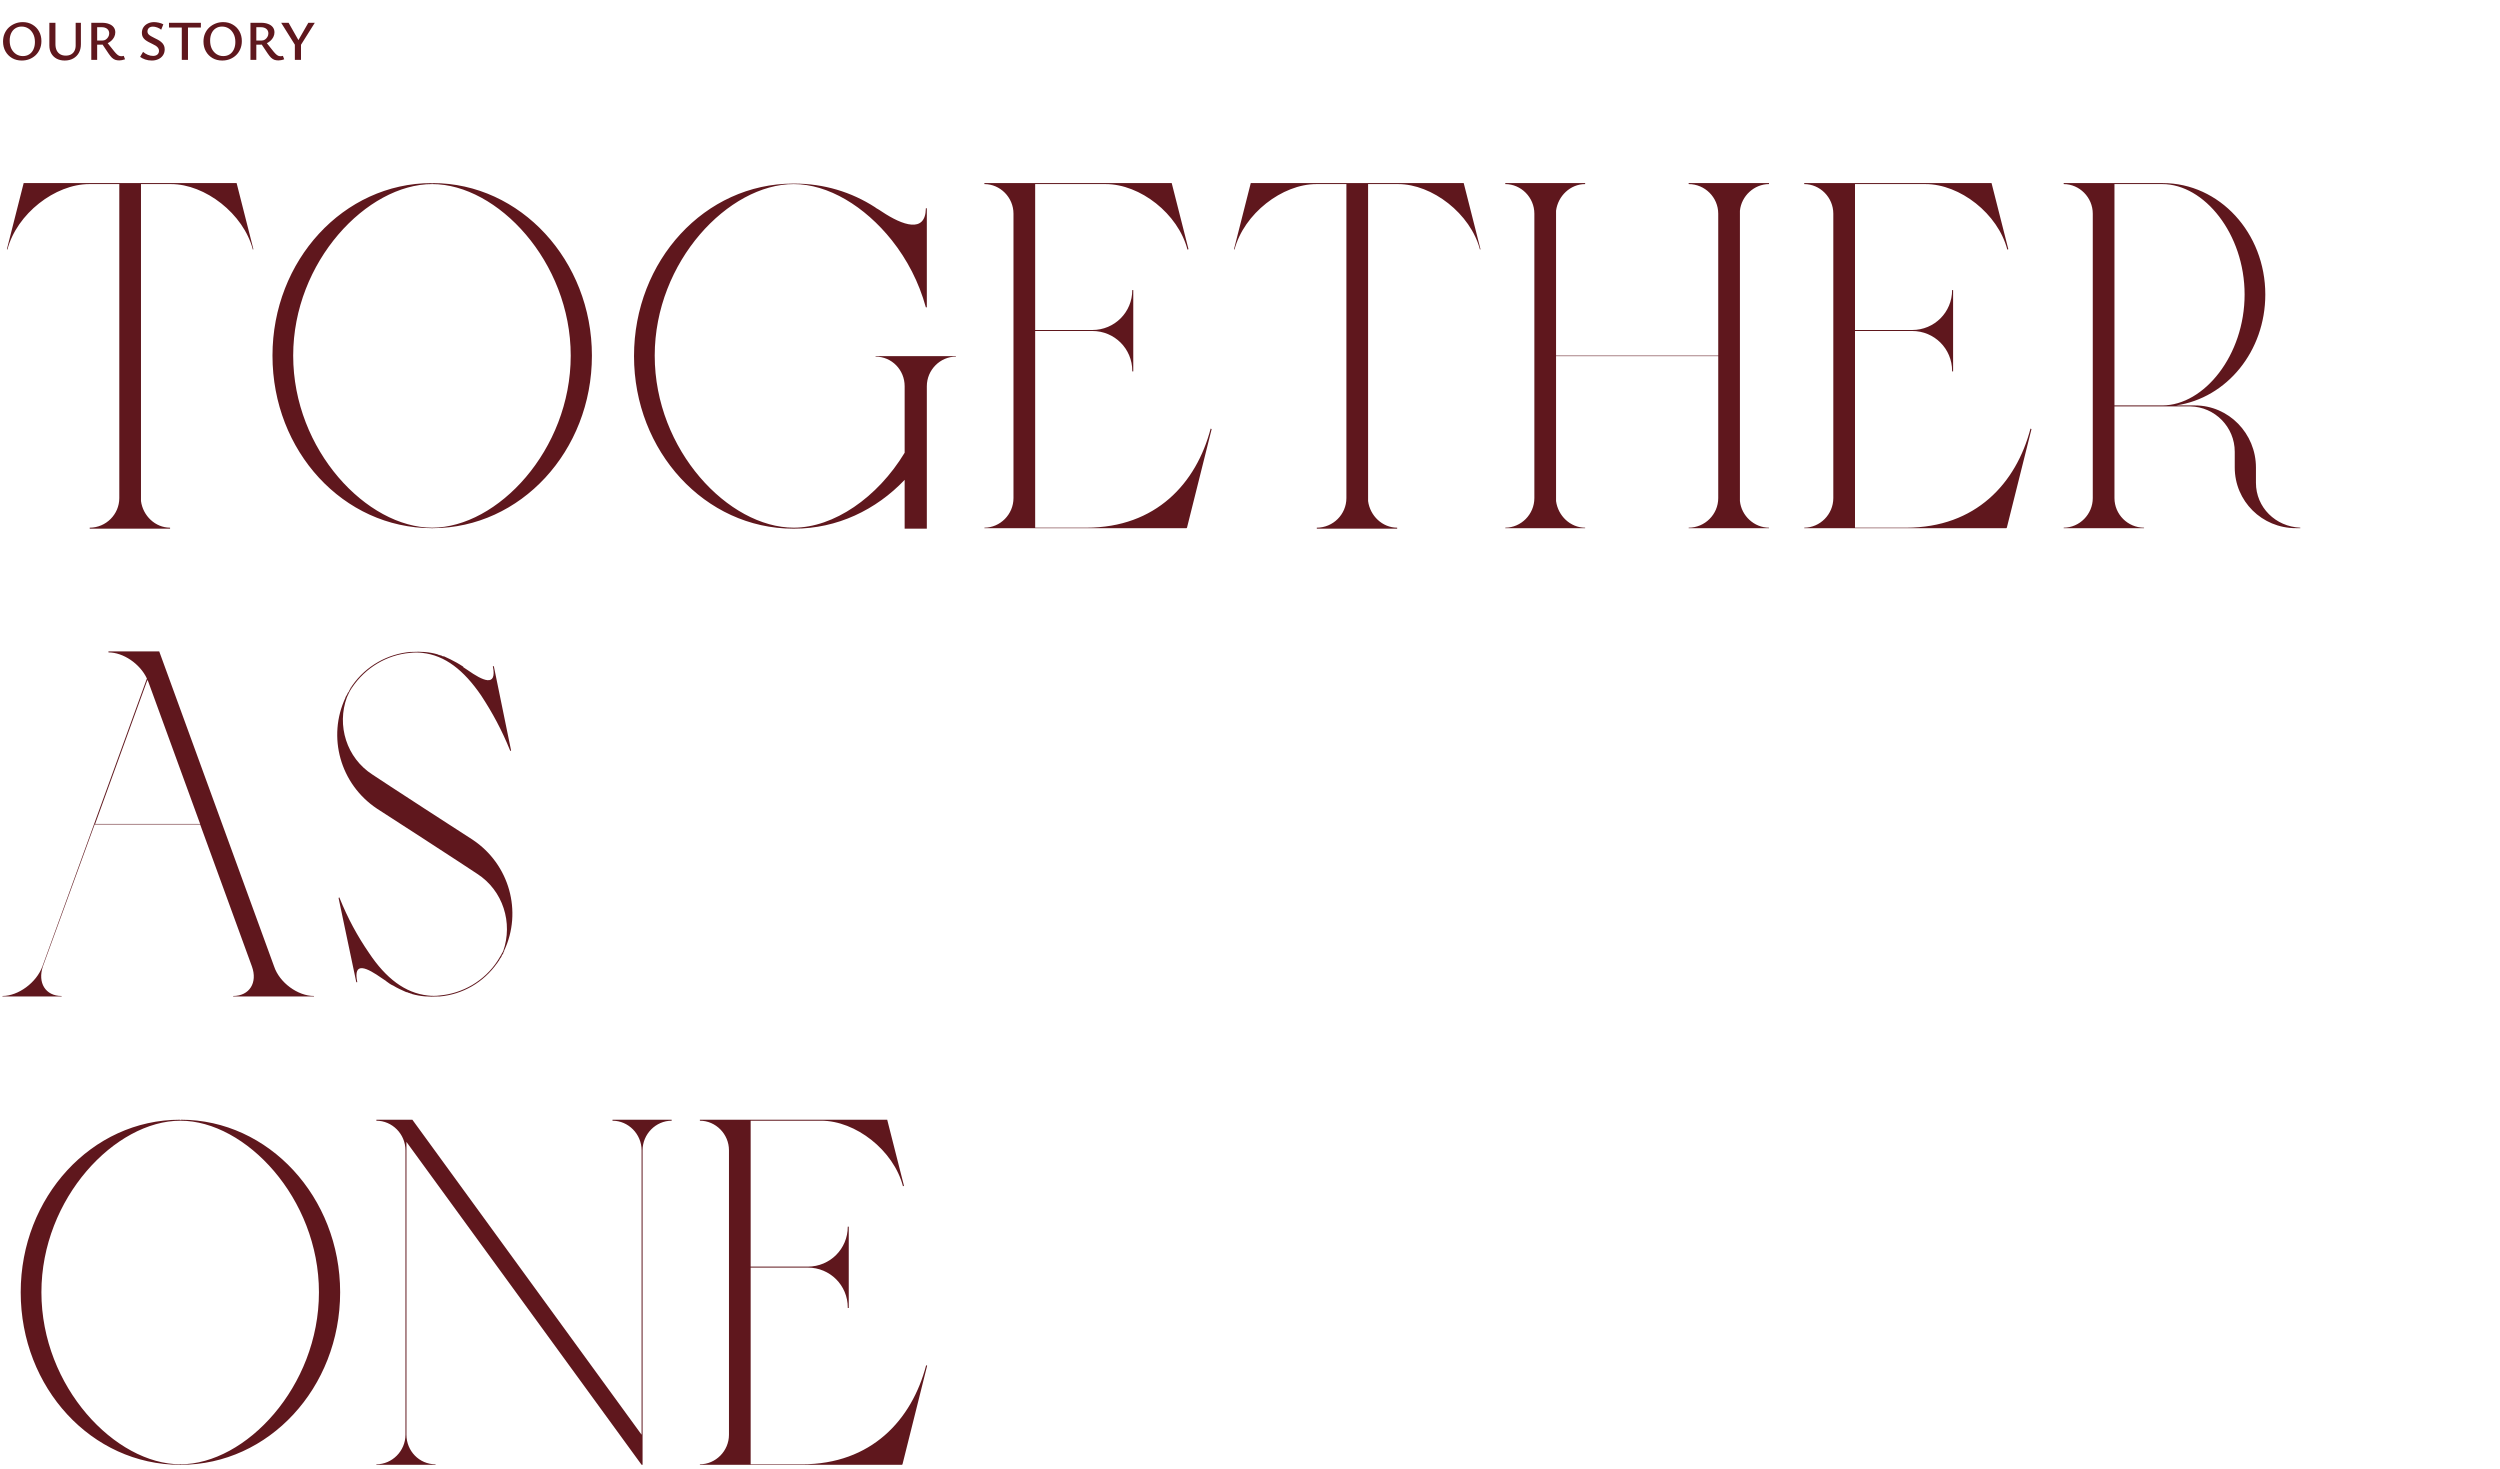
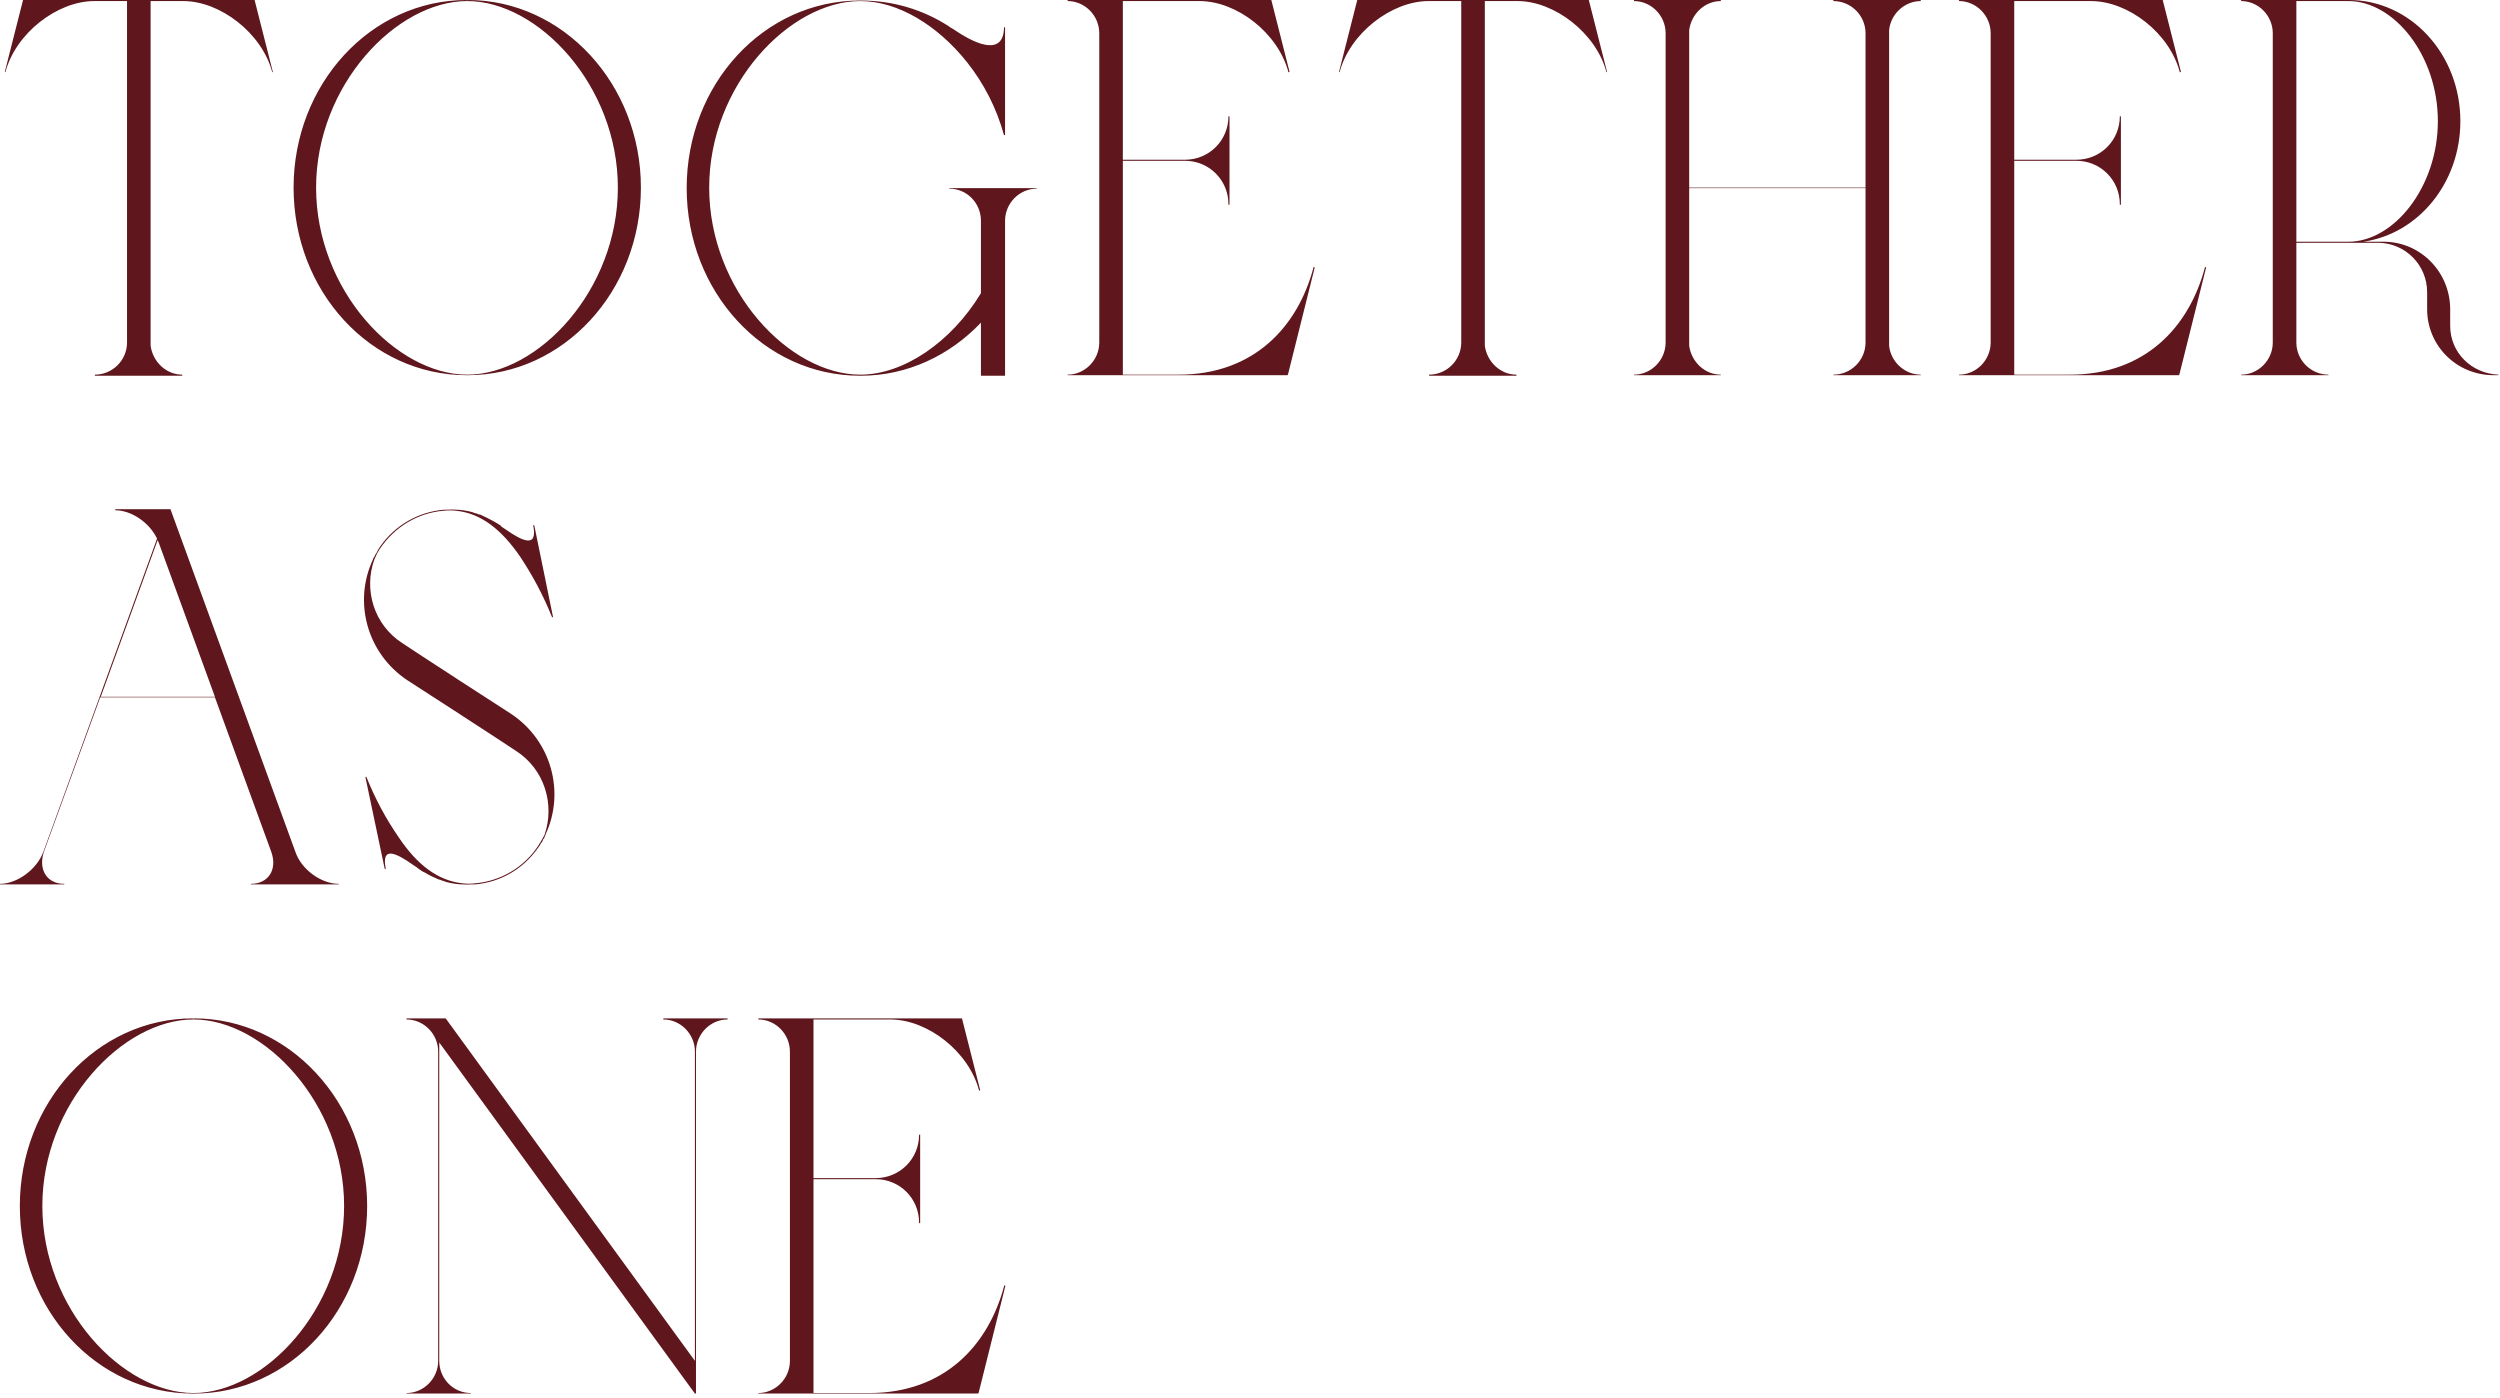
- <svg xmlns="http://www.w3.org/2000/svg" width="710" height="417" viewBox="0 0 710 417" fill="none">
-   <path d="M6.192 17.192C5.157 17.192 4.24 16.963 3.44 16.504C2.64 16.035 2.011 15.395 1.552 14.584C1.093 13.763 0.864 12.835 0.864 11.8C0.864 10.968 1.008 10.216 1.296 9.544C1.595 8.861 2 8.28 2.512 7.8C3.035 7.32 3.632 6.947 4.304 6.68C4.976 6.413 5.696 6.28 6.464 6.28C7.488 6.28 8.395 6.515 9.184 6.984C9.984 7.443 10.613 8.077 11.072 8.888C11.531 9.699 11.76 10.627 11.76 11.672C11.76 12.504 11.611 13.261 11.312 13.944C11.024 14.616 10.624 15.197 10.112 15.688C9.6 16.168 9.008 16.541 8.336 16.808C7.664 17.064 6.949 17.192 6.192 17.192ZM6.496 15.928C7.189 15.928 7.792 15.763 8.304 15.432C8.816 15.101 9.211 14.637 9.488 14.04C9.776 13.432 9.92 12.728 9.92 11.928C9.92 11.032 9.749 10.259 9.408 9.608C9.067 8.947 8.613 8.44 8.048 8.088C7.483 7.725 6.843 7.544 6.128 7.544C5.467 7.544 4.88 7.709 4.368 8.04C3.856 8.36 3.456 8.824 3.168 9.432C2.891 10.029 2.752 10.733 2.752 11.544C2.752 12.44 2.917 13.219 3.248 13.88C3.589 14.531 4.043 15.037 4.608 15.4C5.173 15.752 5.803 15.928 6.496 15.928ZM18.369 17.192C17.505 17.192 16.743 17.016 16.081 16.664C15.431 16.312 14.924 15.816 14.561 15.176C14.199 14.536 14.017 13.779 14.017 12.904V6.472H15.745V12.552C15.745 13.235 15.863 13.821 16.097 14.312C16.332 14.792 16.668 15.16 17.105 15.416C17.553 15.672 18.076 15.8 18.673 15.8C19.271 15.8 19.777 15.683 20.193 15.448C20.62 15.203 20.94 14.867 21.153 14.44C21.377 14.003 21.489 13.501 21.489 12.936V6.472H22.977V12.552C22.977 13.491 22.785 14.307 22.401 15C22.017 15.693 21.479 16.232 20.785 16.616C20.103 17 19.297 17.192 18.369 17.192ZM25.928 17V6.472H28.968C29.736 6.472 30.403 6.584 30.968 6.808C31.534 7.021 31.971 7.331 32.28 7.736C32.59 8.141 32.744 8.627 32.744 9.192C32.744 9.651 32.638 10.093 32.424 10.52C32.211 10.936 31.923 11.304 31.56 11.624C31.198 11.944 30.782 12.2 30.312 12.392C29.854 12.584 29.373 12.68 28.872 12.68H26.552V11.512H29.08C29.432 11.512 29.752 11.421 30.04 11.24C30.328 11.048 30.563 10.797 30.744 10.488C30.925 10.179 31.016 9.843 31.016 9.48C31.016 8.947 30.824 8.52 30.44 8.2C30.067 7.88 29.523 7.72 28.808 7.72H27.592V17H25.928ZM33.88 17.16C33.443 17.16 33.053 17.101 32.712 16.984C32.382 16.856 32.067 16.653 31.768 16.376C31.48 16.088 31.176 15.709 30.856 15.24L28.872 12.28L30.216 11.8L32.488 14.648C32.776 15 33.032 15.272 33.256 15.464C33.48 15.656 33.688 15.789 33.88 15.864C34.083 15.928 34.28 15.96 34.472 15.96C34.547 15.96 34.648 15.955 34.776 15.944C34.904 15.933 35.027 15.907 35.144 15.864L35.512 16.84C35.192 16.957 34.899 17.037 34.632 17.08C34.376 17.133 34.126 17.16 33.88 17.16ZM45.157 14.424C45.157 14.104 45.066 13.827 44.885 13.592C44.714 13.357 44.485 13.149 44.197 12.968C43.909 12.787 43.589 12.616 43.237 12.456C42.896 12.296 42.554 12.125 42.213 11.944C41.872 11.763 41.552 11.56 41.253 11.336C40.965 11.101 40.73 10.824 40.549 10.504C40.378 10.184 40.293 9.805 40.293 9.368C40.293 8.717 40.448 8.168 40.757 7.72C41.066 7.261 41.482 6.909 42.005 6.664C42.528 6.408 43.109 6.28 43.749 6.28C44.165 6.28 44.613 6.333 45.093 6.44C45.584 6.547 46.016 6.701 46.389 6.904L45.781 8.44C45.461 8.163 45.082 7.949 44.645 7.8C44.208 7.64 43.802 7.56 43.429 7.56C43.056 7.56 42.752 7.629 42.517 7.768C42.293 7.907 42.128 8.083 42.021 8.296C41.925 8.509 41.877 8.723 41.877 8.936C41.877 9.224 41.962 9.475 42.133 9.688C42.314 9.891 42.549 10.077 42.837 10.248C43.136 10.419 43.456 10.589 43.797 10.76C44.149 10.92 44.496 11.096 44.837 11.288C45.189 11.469 45.509 11.688 45.797 11.944C46.096 12.189 46.33 12.477 46.501 12.808C46.682 13.139 46.773 13.533 46.773 13.992C46.773 14.675 46.602 15.256 46.261 15.736C45.93 16.216 45.488 16.579 44.933 16.824C44.389 17.069 43.781 17.192 43.109 17.192C42.437 17.192 41.808 17.091 41.221 16.888C40.645 16.685 40.17 16.44 39.797 16.152L40.629 14.728C41.013 15.069 41.456 15.347 41.957 15.56C42.469 15.773 42.976 15.88 43.477 15.88C43.978 15.88 44.384 15.752 44.693 15.496C45.002 15.229 45.157 14.872 45.157 14.424ZM51.627 17V6.472H53.387V17H51.627ZM47.995 7.816V6.472H57.051V7.816H47.995ZM63.114 17.192C62.079 17.192 61.162 16.963 60.362 16.504C59.562 16.035 58.932 15.395 58.474 14.584C58.015 13.763 57.786 12.835 57.786 11.8C57.786 10.968 57.93 10.216 58.218 9.544C58.517 8.861 58.922 8.28 59.434 7.8C59.956 7.32 60.554 6.947 61.226 6.68C61.898 6.413 62.618 6.28 63.386 6.28C64.41 6.28 65.317 6.515 66.106 6.984C66.906 7.443 67.535 8.077 67.994 8.888C68.453 9.699 68.682 10.627 68.682 11.672C68.682 12.504 68.532 13.261 68.234 13.944C67.946 14.616 67.546 15.197 67.034 15.688C66.522 16.168 65.93 16.541 65.258 16.808C64.586 17.064 63.871 17.192 63.114 17.192ZM63.418 15.928C64.111 15.928 64.714 15.763 65.226 15.432C65.738 15.101 66.132 14.637 66.41 14.04C66.698 13.432 66.842 12.728 66.842 11.928C66.842 11.032 66.671 10.259 66.33 9.608C65.989 8.947 65.535 8.44 64.97 8.088C64.404 7.725 63.764 7.544 63.05 7.544C62.389 7.544 61.802 7.709 61.29 8.04C60.778 8.36 60.378 8.824 60.09 9.432C59.812 10.029 59.674 10.733 59.674 11.544C59.674 12.44 59.839 13.219 60.17 13.88C60.511 14.531 60.965 15.037 61.53 15.4C62.095 15.752 62.724 15.928 63.418 15.928ZM71.131 17V6.472H74.171C74.939 6.472 75.606 6.584 76.171 6.808C76.737 7.021 77.174 7.331 77.483 7.736C77.793 8.141 77.947 8.627 77.947 9.192C77.947 9.651 77.841 10.093 77.627 10.52C77.414 10.936 77.126 11.304 76.763 11.624C76.401 11.944 75.985 12.2 75.515 12.392C75.057 12.584 74.577 12.68 74.075 12.68H71.755V11.512H74.283C74.635 11.512 74.955 11.421 75.243 11.24C75.531 11.048 75.766 10.797 75.947 10.488C76.129 10.179 76.219 9.843 76.219 9.48C76.219 8.947 76.027 8.52 75.643 8.2C75.27 7.88 74.726 7.72 74.011 7.72H72.795V17H71.131ZM79.083 17.16C78.646 17.16 78.257 17.101 77.915 16.984C77.585 16.856 77.27 16.653 76.971 16.376C76.683 16.088 76.379 15.709 76.059 15.24L74.075 12.28L75.419 11.8L77.691 14.648C77.979 15 78.235 15.272 78.459 15.464C78.683 15.656 78.891 15.789 79.083 15.864C79.286 15.928 79.483 15.96 79.675 15.96C79.75 15.96 79.851 15.955 79.979 15.944C80.107 15.933 80.23 15.907 80.347 15.864L80.715 16.84C80.395 16.957 80.102 17.037 79.835 17.08C79.579 17.133 79.329 17.16 79.083 17.16ZM84.091 13.256L79.851 6.472H81.963L85.227 12.232L84.091 13.256ZM83.739 17V12.248H85.483V17H83.739ZM85.195 13.176L84.267 12.232L87.563 6.472H89.403L85.195 13.176Z" fill="#5F171D" />
-   <path d="M71.96 70.76L71.82 70.9C69.16 60.68 58.24 52.28 48.58 52.28H40.04V142.3C40.6 146.5 44.1 149.86 48.3 149.86V150.14H25.48V149.86C30.1 149.86 33.88 146.08 33.88 141.46V52.28H25.34C15.68 52.28 4.76 60.68 2.1 70.9L1.96 70.76L6.72 52H67.2L71.96 70.76ZM122.884 52C147.804 52 168.104 73.98 168.104 101C168.104 128.16 147.804 150 122.884 150C122.744 150 122.744 150.14 122.744 150V149.86C141.224 149.86 162.084 127.88 162.084 101C162.084 74.26 141.224 52.28 122.744 52.28C104.264 52.28 83.264 74.26 83.264 101C83.264 127.88 104.264 149.86 122.744 149.86V150C122.604 150.14 122.604 150 122.604 150C97.544 150 77.384 128.16 77.384 101C77.384 73.98 97.544 52 122.604 52C122.604 52 122.604 52.14 122.744 52.14C122.744 52.14 122.744 52 122.884 52ZM248.66 101.14H271.48V101.28C267 101.28 263.22 105.06 263.22 109.68V150.14H256.92V136.28C248.8 144.82 237.74 150.14 225.56 150.14C225.42 150.14 225.42 150.14 225.42 150.14C225.28 150.14 225.28 150.14 225.28 150.14C200.22 150.14 180.06 128.16 180.06 101.14C180.06 73.98 200.22 52.14 225.28 52.14C225.28 52.14 225.42 52.14 225.56 52.14C233.96 52.14 241.8 54.52 248.52 58.86C248.66 58.86 248.66 59 248.66 59C249.36 59.42 249.92 59.7 250.48 60.12C256.36 64.04 262.8 66.28 262.94 59.28V59.14H263.22V87.28H262.94C260.98 80.14 257.62 73.7 253.28 68.24C245.58 58.58 235.22 52.28 225.42 52.28C206.94 52.28 185.94 74.26 185.94 101C185.94 127.88 206.94 149.86 225.42 149.86C236.76 149.86 249.22 141.32 256.92 128.58V109.68C256.92 105.06 253.28 101.28 248.66 101.28V101.14ZM343.828 121.72L344.108 121.86L337.108 149.86L336.968 150H279.568V149.86C284.048 149.86 287.828 146.08 287.828 141.46V60.68C287.828 56.06 284.048 52.28 279.568 52.28V52H332.768L337.528 70.76L337.248 70.9L335.568 64.46L337.248 70.9C334.588 60.68 323.808 52.28 314.008 52.28H293.988V93.72H310.228C316.528 93.72 321.568 88.68 321.568 82.38H321.848V105.48H321.568V105.34C321.568 99.04 316.528 94 310.228 94H293.988V149.86H308.548C328.288 149.86 339.768 137.26 343.828 121.72ZM420.456 70.76L420.316 70.9C417.656 60.68 406.736 52.28 397.076 52.28H388.536V142.3C389.096 146.5 392.596 149.86 396.796 149.86V150.14H373.976V149.86C378.596 149.86 382.376 146.08 382.376 141.46V52.28H373.836C364.176 52.28 353.256 60.68 350.596 70.9L350.456 70.76L355.216 52H415.696L420.456 70.76ZM502.398 52.28C498.198 52.28 494.558 55.64 494.138 59.84V142.3C494.558 146.5 498.198 149.86 502.398 149.86V150H479.578V149.86C484.198 149.86 487.978 146.08 487.978 141.46V101.14H441.918V142.3C442.478 146.5 445.978 149.86 450.178 149.86V150H427.498V149.86C431.978 149.86 435.758 146.08 435.758 141.46V60.68C435.758 56.06 431.978 52.28 427.498 52.28V52H450.178V52.28C445.978 52.28 442.478 55.64 441.918 59.84V101H487.978V60.68C487.978 56.06 484.198 52.28 479.578 52.28V52H502.398V52.28ZM576.66 121.72L576.94 121.86L569.94 149.86L569.8 150H512.4V149.86C516.88 149.86 520.66 146.08 520.66 141.46V60.68C520.66 56.06 516.88 52.28 512.4 52.28V52H565.6L570.36 70.76L570.08 70.9L568.4 64.46L570.08 70.9C567.42 60.68 556.64 52.28 546.84 52.28H526.82V93.72H543.06C549.36 93.72 554.4 88.68 554.4 82.38H554.68V105.48H554.4V105.34C554.4 99.04 549.36 94 543.06 94H526.82V149.86H541.38C561.12 149.86 572.6 137.26 576.66 121.72ZM640.688 137.12C640.688 144.12 646.288 149.58 653.288 149.86V150C653.148 150 652.168 150 652.028 150C642.368 150 634.668 142.3 634.668 132.78V128.3C634.668 121.3 629.068 115.56 622.068 115.42H600.508V141.46C600.508 146.08 604.288 149.86 608.908 149.86V150H586.088V149.86C590.568 149.86 594.348 146.08 594.348 141.46V60.68C594.348 56.06 590.568 52.28 586.088 52.28V52H614.228C630.328 52 643.348 66.14 643.348 83.64C643.348 99.74 632.428 113.04 618.008 115.14H623.328C632.988 115.14 640.688 123.12 640.688 132.78V137.12ZM600.508 115.14H614.088C625.988 115.14 637.468 100.86 637.468 83.64C637.468 66.42 625.988 52.28 614.088 52.28H600.508V115.14ZM89.18 282.86V283H66.22V282.86C70.84 282.86 73.22 279.08 71.54 274.46L56.84 234.14H26.88L12.18 274.46C10.64 279.08 12.88 282.86 17.5 282.86V283H0.7V282.86C5.18 282.86 10.36 279.08 12.04 274.46L41.72 192.7C39.76 188.5 35 185.28 30.8 185.28V185H45.22L77.84 274.46C79.38 279.08 84.56 282.86 89.18 282.86ZM27.02 234H56.84L42.14 193.68C42 193.4 42 193.26 41.86 193.12L27.02 234ZM141.647 272.92C141.507 273.06 141.507 273.06 141.507 273.06C141.367 273.2 141.227 273.48 141.227 273.62C141.227 273.48 141.227 273.48 141.227 273.48C137.307 279.08 131.287 282.44 124.847 283C124.707 283 124.707 283 124.707 283C124.567 283 124.567 283 124.427 283C124.427 283 124.427 283 124.287 283C121.907 283.14 119.387 283 117.007 282.3C116.867 282.16 116.727 282.16 116.587 282.16C116.447 282.02 116.307 282.02 116.167 282.02C115.887 281.88 115.607 281.74 115.327 281.74C114.067 281.18 112.807 280.62 111.687 279.92C110.987 279.64 110.427 279.22 109.867 278.8C109.867 278.8 109.727 278.8 109.727 278.66C109.307 278.38 108.887 278.1 108.467 277.82C104.267 274.88 100.207 272.78 101.467 278.94H101.187L96.147 255L96.427 254.86V255C98.807 260.88 101.467 265.78 104.827 270.68C109.587 277.82 115.047 282.02 121.487 282.72C122.607 282.86 123.727 282.86 124.847 282.72C131.287 282.16 137.587 278.66 141.367 272.78C141.927 271.94 142.347 271.1 142.907 270.12C145.707 262.14 142.907 252.9 135.487 248.14L130.167 244.64L121.347 238.9L120.927 238.62L107.067 229.66C96.567 222.66 92.927 209.22 98.107 198.16C98.107 198.02 98.107 198.02 98.107 198.02C98.247 197.74 98.387 197.6 98.527 197.32C98.667 197.18 98.667 196.9 98.807 196.76C98.807 196.62 98.947 196.62 98.947 196.62C99.087 196.34 99.227 196.06 99.367 195.78C99.507 195.64 99.507 195.5 99.647 195.22H99.787C99.787 195.08 99.787 195.08 99.787 195.08C99.927 194.8 100.067 194.66 100.207 194.52C100.067 194.66 100.067 194.66 100.067 194.66C103.987 189.06 110.147 185.7 116.587 185.14C116.727 185.14 116.727 185.14 116.867 185.14H117.007C119.527 185 121.907 185.14 124.287 185.84C124.427 185.98 124.567 185.98 124.707 185.98C124.847 186.12 124.987 186.12 125.267 186.12C125.407 186.26 125.687 186.4 125.967 186.4C125.967 186.4 125.967 186.4 126.107 186.4C127.367 186.96 128.487 187.52 129.747 188.22C130.307 188.5 130.867 188.92 131.567 189.34C131.567 189.34 131.567 189.34 131.567 189.48C131.987 189.76 132.407 190.04 132.827 190.32C137.027 193.26 141.227 195.36 139.967 189.2H140.247L145.147 213.14L144.867 213.28V213.14C142.487 207.26 139.827 202.36 136.607 197.46C131.707 190.32 126.387 186.12 119.947 185.42C118.827 185.28 117.707 185.28 116.447 185.42C110.007 185.98 103.847 189.48 99.927 195.36C99.367 196.2 98.947 197.04 98.527 198.02C95.587 206 98.387 215.24 105.807 220L111.127 223.5L119.947 229.24L120.367 229.52L134.227 238.48C144.727 245.48 148.367 258.92 143.187 269.98C143.187 270.12 143.187 270.12 143.187 270.12C143.047 270.4 142.907 270.54 142.907 270.82C142.767 270.96 142.627 271.24 142.487 271.38C142.487 271.52 142.487 271.52 142.487 271.52C142.347 271.8 142.207 272.08 141.927 272.36C141.927 272.5 141.787 272.64 141.647 272.92ZM51.38 318C76.3 318 96.6 339.98 96.6 367C96.6 394.16 76.3 416 51.38 416C51.24 416 51.24 416.14 51.24 416V415.86C69.72 415.86 90.58 393.88 90.58 367C90.58 340.26 69.72 318.28 51.24 318.28C32.76 318.28 11.76 340.26 11.76 367C11.76 393.88 32.76 415.86 51.24 415.86V416C51.1 416.14 51.1 416 51.1 416C26.04 416 5.88 394.16 5.88 367C5.88 339.98 26.04 318 51.1 318C51.1 318 51.1 318.14 51.24 318.14C51.24 318.14 51.24 318 51.38 318ZM190.752 318V318.28C186.272 318.28 182.492 322.06 182.492 326.68V416H182.212L115.432 324.3V407.46C115.432 412.08 119.072 415.86 123.692 415.86V416H106.892V415.86C111.372 415.86 115.152 412.08 115.152 407.46V326.68C115.152 322.06 111.372 318.28 106.892 318.28V318H117.112L182.212 407.46V326.68C182.212 322.06 178.432 318.28 173.952 318.28V318H190.752ZM263.027 387.72L263.307 387.86L256.307 415.86L256.167 416H198.767V415.86C203.247 415.86 207.027 412.08 207.027 407.46V326.68C207.027 322.06 203.247 318.28 198.767 318.28V318H251.967L256.727 336.76L256.447 336.9L254.767 330.46L256.447 336.9C253.787 326.68 243.007 318.28 233.207 318.28H213.187V359.72H229.427C235.727 359.72 240.767 354.68 240.767 348.38H241.047V371.48H240.767V371.34C240.767 365.04 235.727 360 229.427 360H213.187V415.86H227.747C247.487 415.86 258.967 403.26 263.027 387.72Z" fill="#5F171D" />
+ <svg xmlns="http://www.w3.org/2000/svg" width="653" height="365" viewBox="0 0 653 365" fill="none">
+   <path d="M71.26 18.76L71.12 18.9C68.46 8.68 57.54 0.28 47.88 0.28H39.34V90.3C39.9 94.5 43.4 97.86 47.6 97.86V98.14H24.78V97.86C29.4 97.86 33.18 94.08 33.18 89.46V0.28H24.64C14.98 0.28 4.06 8.68 1.4 18.9L1.26 18.76L6.02 -6.67572e-06H66.5L71.26 18.76ZM122.184 -6.67572e-06C147.104 -6.67572e-06 167.404 21.98 167.404 49C167.404 76.16 147.104 98 122.184 98C122.044 98 122.044 98.14 122.044 98V97.86C140.524 97.86 161.384 75.88 161.384 49C161.384 22.26 140.524 0.28 122.044 0.28C103.564 0.28 82.564 22.26 82.564 49C82.564 75.88 103.564 97.86 122.044 97.86V98C121.904 98.14 121.904 98 121.904 98C96.844 98 76.684 76.16 76.684 49C76.684 21.98 96.844 -6.67572e-06 121.904 -6.67572e-06C121.904 -6.67572e-06 121.904 0.14 122.044 0.14C122.044 0.14 122.044 -6.67572e-06 122.184 -6.67572e-06ZM247.96 49.14H270.78V49.28C266.3 49.28 262.52 53.06 262.52 57.68V98.14H256.22V84.28C248.1 92.82 237.04 98.14 224.86 98.14C224.72 98.14 224.72 98.14 224.72 98.14C224.58 98.14 224.58 98.14 224.58 98.14C199.52 98.14 179.36 76.16 179.36 49.14C179.36 21.98 199.52 0.14 224.58 0.14C224.58 0.14 224.72 0.14 224.86 0.14C233.26 0.14 241.1 2.52 247.82 6.86C247.96 6.86 247.96 7 247.96 7C248.66 7.42 249.22 7.7 249.78 8.12C255.66 12.04 262.1 14.28 262.24 7.28V7.14H262.52V35.28H262.24C260.28 28.14 256.92 21.7 252.58 16.24C244.88 6.58 234.52 0.28 224.72 0.28C206.24 0.28 185.24 22.26 185.24 49C185.24 75.88 206.24 97.86 224.72 97.86C236.06 97.86 248.52 89.32 256.22 76.58V57.68C256.22 53.06 252.58 49.28 247.96 49.28V49.14ZM343.128 69.72L343.408 69.86L336.408 97.86L336.268 98H278.868V97.86C283.348 97.86 287.128 94.08 287.128 89.46V8.68C287.128 4.06 283.348 0.28 278.868 0.28V-6.67572e-06H332.068L336.828 18.76L336.548 18.9L334.868 12.46L336.548 18.9C333.888 8.68 323.108 0.28 313.308 0.28H293.288V41.72H309.528C315.828 41.72 320.868 36.68 320.868 30.38H321.148V53.48H320.868V53.34C320.868 47.04 315.828 42 309.528 42H293.288V97.86H307.848C327.588 97.86 339.068 85.26 343.128 69.72ZM419.756 18.76L419.616 18.9C416.956 8.68 406.036 0.28 396.376 0.28H387.836V90.3C388.396 94.5 391.896 97.86 396.096 97.86V98.14H373.276V97.86C377.896 97.86 381.676 94.08 381.676 89.46V0.28H373.136C363.476 0.28 352.556 8.68 349.896 18.9L349.756 18.76L354.516 -6.67572e-06H414.996L419.756 18.76ZM501.698 0.28C497.498 0.28 493.858 3.64 493.438 7.84V90.3C493.858 94.5 497.498 97.86 501.698 97.86V98H478.878V97.86C483.498 97.86 487.278 94.08 487.278 89.46V49.14H441.218V90.3C441.778 94.5 445.278 97.86 449.478 97.86V98H426.798V97.86C431.278 97.86 435.058 94.08 435.058 89.46V8.68C435.058 4.06 431.278 0.28 426.798 0.28V-6.67572e-06H449.478V0.28C445.278 0.28 441.778 3.64 441.218 7.84V49H487.278V8.68C487.278 4.06 483.498 0.28 478.878 0.28V-6.67572e-06H501.698V0.28ZM575.96 69.72L576.24 69.86L569.24 97.86L569.1 98H511.7V97.86C516.18 97.86 519.96 94.08 519.96 89.46V8.68C519.96 4.06 516.18 0.28 511.7 0.28V-6.67572e-06H564.9L569.66 18.76L569.38 18.9L567.7 12.46L569.38 18.9C566.72 8.68 555.94 0.28 546.14 0.28H526.12V41.72H542.36C548.66 41.72 553.7 36.68 553.7 30.38H553.98V53.48H553.7V53.34C553.7 47.04 548.66 42 542.36 42H526.12V97.86H540.68C560.42 97.86 571.9 85.26 575.96 69.72ZM639.988 85.12C639.988 92.12 645.588 97.58 652.588 97.86V98C652.448 98 651.468 98 651.328 98C641.668 98 633.968 90.3 633.968 80.78V76.3C633.968 69.3 628.368 63.56 621.368 63.42H599.808V89.46C599.808 94.08 603.588 97.86 608.208 97.86V98H585.388V97.86C589.868 97.86 593.648 94.08 593.648 89.46V8.68C593.648 4.06 589.868 0.28 585.388 0.28V-6.67572e-06H613.528C629.628 -6.67572e-06 642.648 14.14 642.648 31.64C642.648 47.74 631.728 61.04 617.308 63.14H622.628C632.288 63.14 639.988 71.12 639.988 80.78V85.12ZM599.808 63.14H613.388C625.288 63.14 636.768 48.86 636.768 31.64C636.768 14.42 625.288 0.28 613.388 0.28H599.808V63.14ZM88.48 230.86V231H65.52V230.86C70.14 230.86 72.52 227.08 70.84 222.46L56.14 182.14H26.18L11.48 222.46C9.94 227.08 12.18 230.86 16.8 230.86V231H4.88777e-05V230.86C4.48 230.86 9.66 227.08 11.34 222.46L41.02 140.7C39.06 136.5 34.3 133.28 30.1 133.28V133H44.52L77.14 222.46C78.68 227.08 83.86 230.86 88.48 230.86ZM26.32 182H56.14L41.44 141.68C41.3 141.4 41.3 141.26 41.16 141.12L26.32 182ZM140.947 220.92C140.807 221.06 140.807 221.06 140.807 221.06C140.667 221.2 140.527 221.48 140.527 221.62C140.527 221.48 140.527 221.48 140.527 221.48C136.607 227.08 130.587 230.44 124.147 231C124.007 231 124.007 231 124.007 231C123.867 231 123.867 231 123.727 231C123.727 231 123.727 231 123.587 231C121.207 231.14 118.687 231 116.307 230.3C116.167 230.16 116.027 230.16 115.887 230.16C115.747 230.02 115.607 230.02 115.467 230.02C115.187 229.88 114.907 229.74 114.627 229.74C113.367 229.18 112.107 228.62 110.987 227.92C110.287 227.64 109.727 227.22 109.167 226.8C109.167 226.8 109.027 226.8 109.027 226.66C108.607 226.38 108.187 226.1 107.767 225.82C103.567 222.88 99.507 220.78 100.767 226.94H100.487L95.447 203L95.727 202.86V203C98.107 208.88 100.767 213.78 104.127 218.68C108.887 225.82 114.347 230.02 120.787 230.72C121.907 230.86 123.027 230.86 124.147 230.72C130.587 230.16 136.887 226.66 140.667 220.78C141.227 219.94 141.647 219.1 142.207 218.12C145.007 210.14 142.207 200.9 134.787 196.14L129.467 192.64L120.647 186.9L120.227 186.62L106.367 177.66C95.867 170.66 92.227 157.22 97.407 146.16C97.407 146.02 97.407 146.02 97.407 146.02C97.547 145.74 97.687 145.6 97.827 145.32C97.967 145.18 97.967 144.9 98.107 144.76C98.107 144.62 98.247 144.62 98.247 144.62C98.387 144.34 98.527 144.06 98.667 143.78C98.807 143.64 98.807 143.5 98.947 143.22H99.087C99.087 143.08 99.087 143.08 99.087 143.08C99.227 142.8 99.367 142.66 99.507 142.52C99.367 142.66 99.367 142.66 99.367 142.66C103.287 137.06 109.447 133.7 115.887 133.14C116.027 133.14 116.027 133.14 116.167 133.14H116.307C118.827 133 121.207 133.14 123.587 133.84C123.727 133.98 123.867 133.98 124.007 133.98C124.147 134.12 124.287 134.12 124.567 134.12C124.707 134.26 124.987 134.4 125.267 134.4C125.267 134.4 125.267 134.4 125.407 134.4C126.667 134.96 127.787 135.52 129.047 136.22C129.607 136.5 130.167 136.92 130.867 137.34C130.867 137.34 130.867 137.34 130.867 137.48C131.287 137.76 131.707 138.04 132.127 138.32C136.327 141.26 140.527 143.36 139.267 137.2H139.547L144.447 161.14L144.167 161.28V161.14C141.787 155.26 139.127 150.36 135.907 145.46C131.007 138.32 125.687 134.12 119.247 133.42C118.127 133.28 117.007 133.28 115.747 133.42C109.307 133.98 103.147 137.48 99.227 143.36C98.667 144.2 98.247 145.04 97.827 146.02C94.887 154 97.687 163.24 105.107 168L110.427 171.5L119.247 177.24L119.667 177.52L133.527 186.48C144.027 193.48 147.667 206.92 142.487 217.98C142.487 218.12 142.487 218.12 142.487 218.12C142.347 218.4 142.207 218.54 142.207 218.82C142.067 218.96 141.927 219.24 141.787 219.38C141.787 219.52 141.787 219.52 141.787 219.52C141.647 219.8 141.507 220.08 141.227 220.36C141.227 220.5 141.087 220.64 140.947 220.92ZM50.68 266C75.6 266 95.9 287.98 95.9 315C95.9 342.16 75.6 364 50.68 364C50.54 364 50.54 364.14 50.54 364V363.86C69.02 363.86 89.88 341.88 89.88 315C89.88 288.26 69.02 266.28 50.54 266.28C32.06 266.28 11.06 288.26 11.06 315C11.06 341.88 32.06 363.86 50.54 363.86V364C50.4 364.14 50.4 364 50.4 364C25.34 364 5.18 342.16 5.18 315C5.18 287.98 25.34 266 50.4 266C50.4 266 50.4 266.14 50.54 266.14C50.54 266.14 50.54 266 50.68 266ZM190.052 266V266.28C185.572 266.28 181.792 270.06 181.792 274.68V364H181.512L114.732 272.3V355.46C114.732 360.08 118.372 363.86 122.992 363.86V364H106.192V363.86C110.672 363.86 114.452 360.08 114.452 355.46V274.68C114.452 270.06 110.672 266.28 106.192 266.28V266H116.412L181.512 355.46V274.68C181.512 270.06 177.732 266.28 173.252 266.28V266H190.052ZM262.327 335.72L262.607 335.86L255.607 363.86L255.467 364H198.067V363.86C202.547 363.86 206.327 360.08 206.327 355.46V274.68C206.327 270.06 202.547 266.28 198.067 266.28V266H251.267L256.027 284.76L255.747 284.9L254.067 278.46L255.747 284.9C253.087 274.68 242.307 266.28 232.507 266.28H212.487V307.72H228.727C235.027 307.72 240.067 302.68 240.067 296.38H240.347V319.48H240.067V319.34C240.067 313.04 235.027 308 228.727 308H212.487V363.86H227.047C246.787 363.86 258.267 351.26 262.327 335.72Z" fill="#5F171D" />
</svg>
